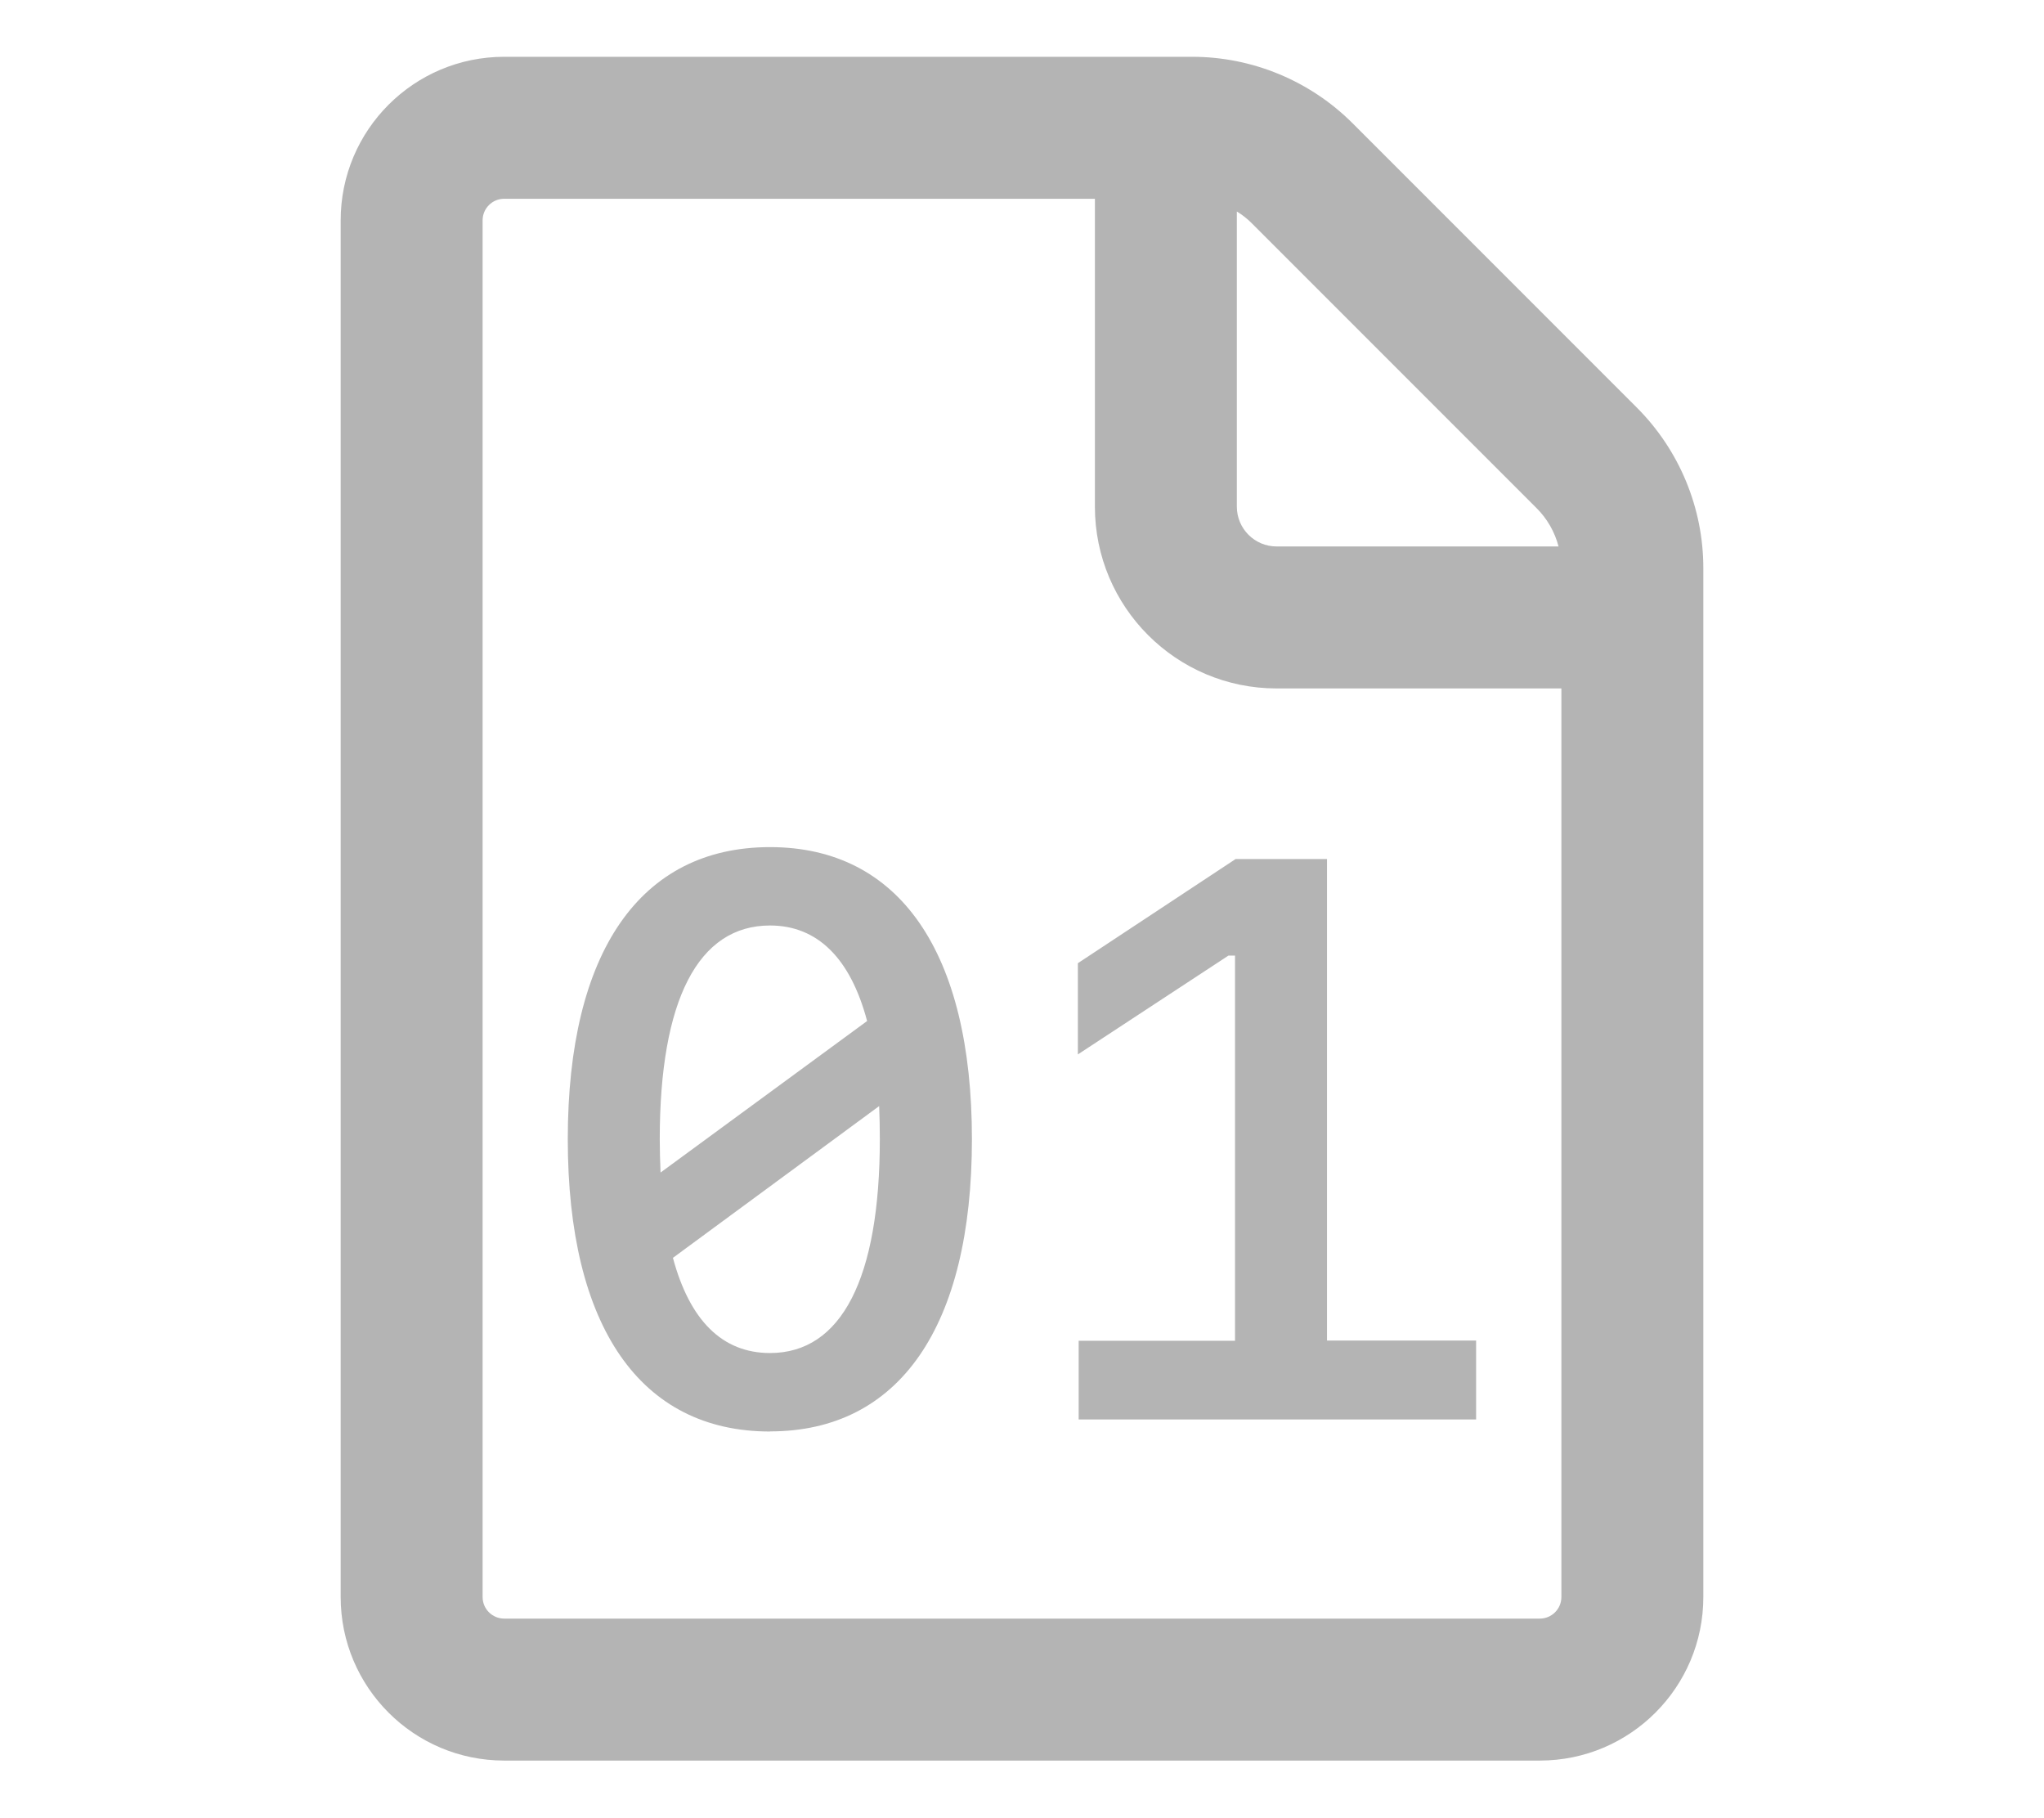
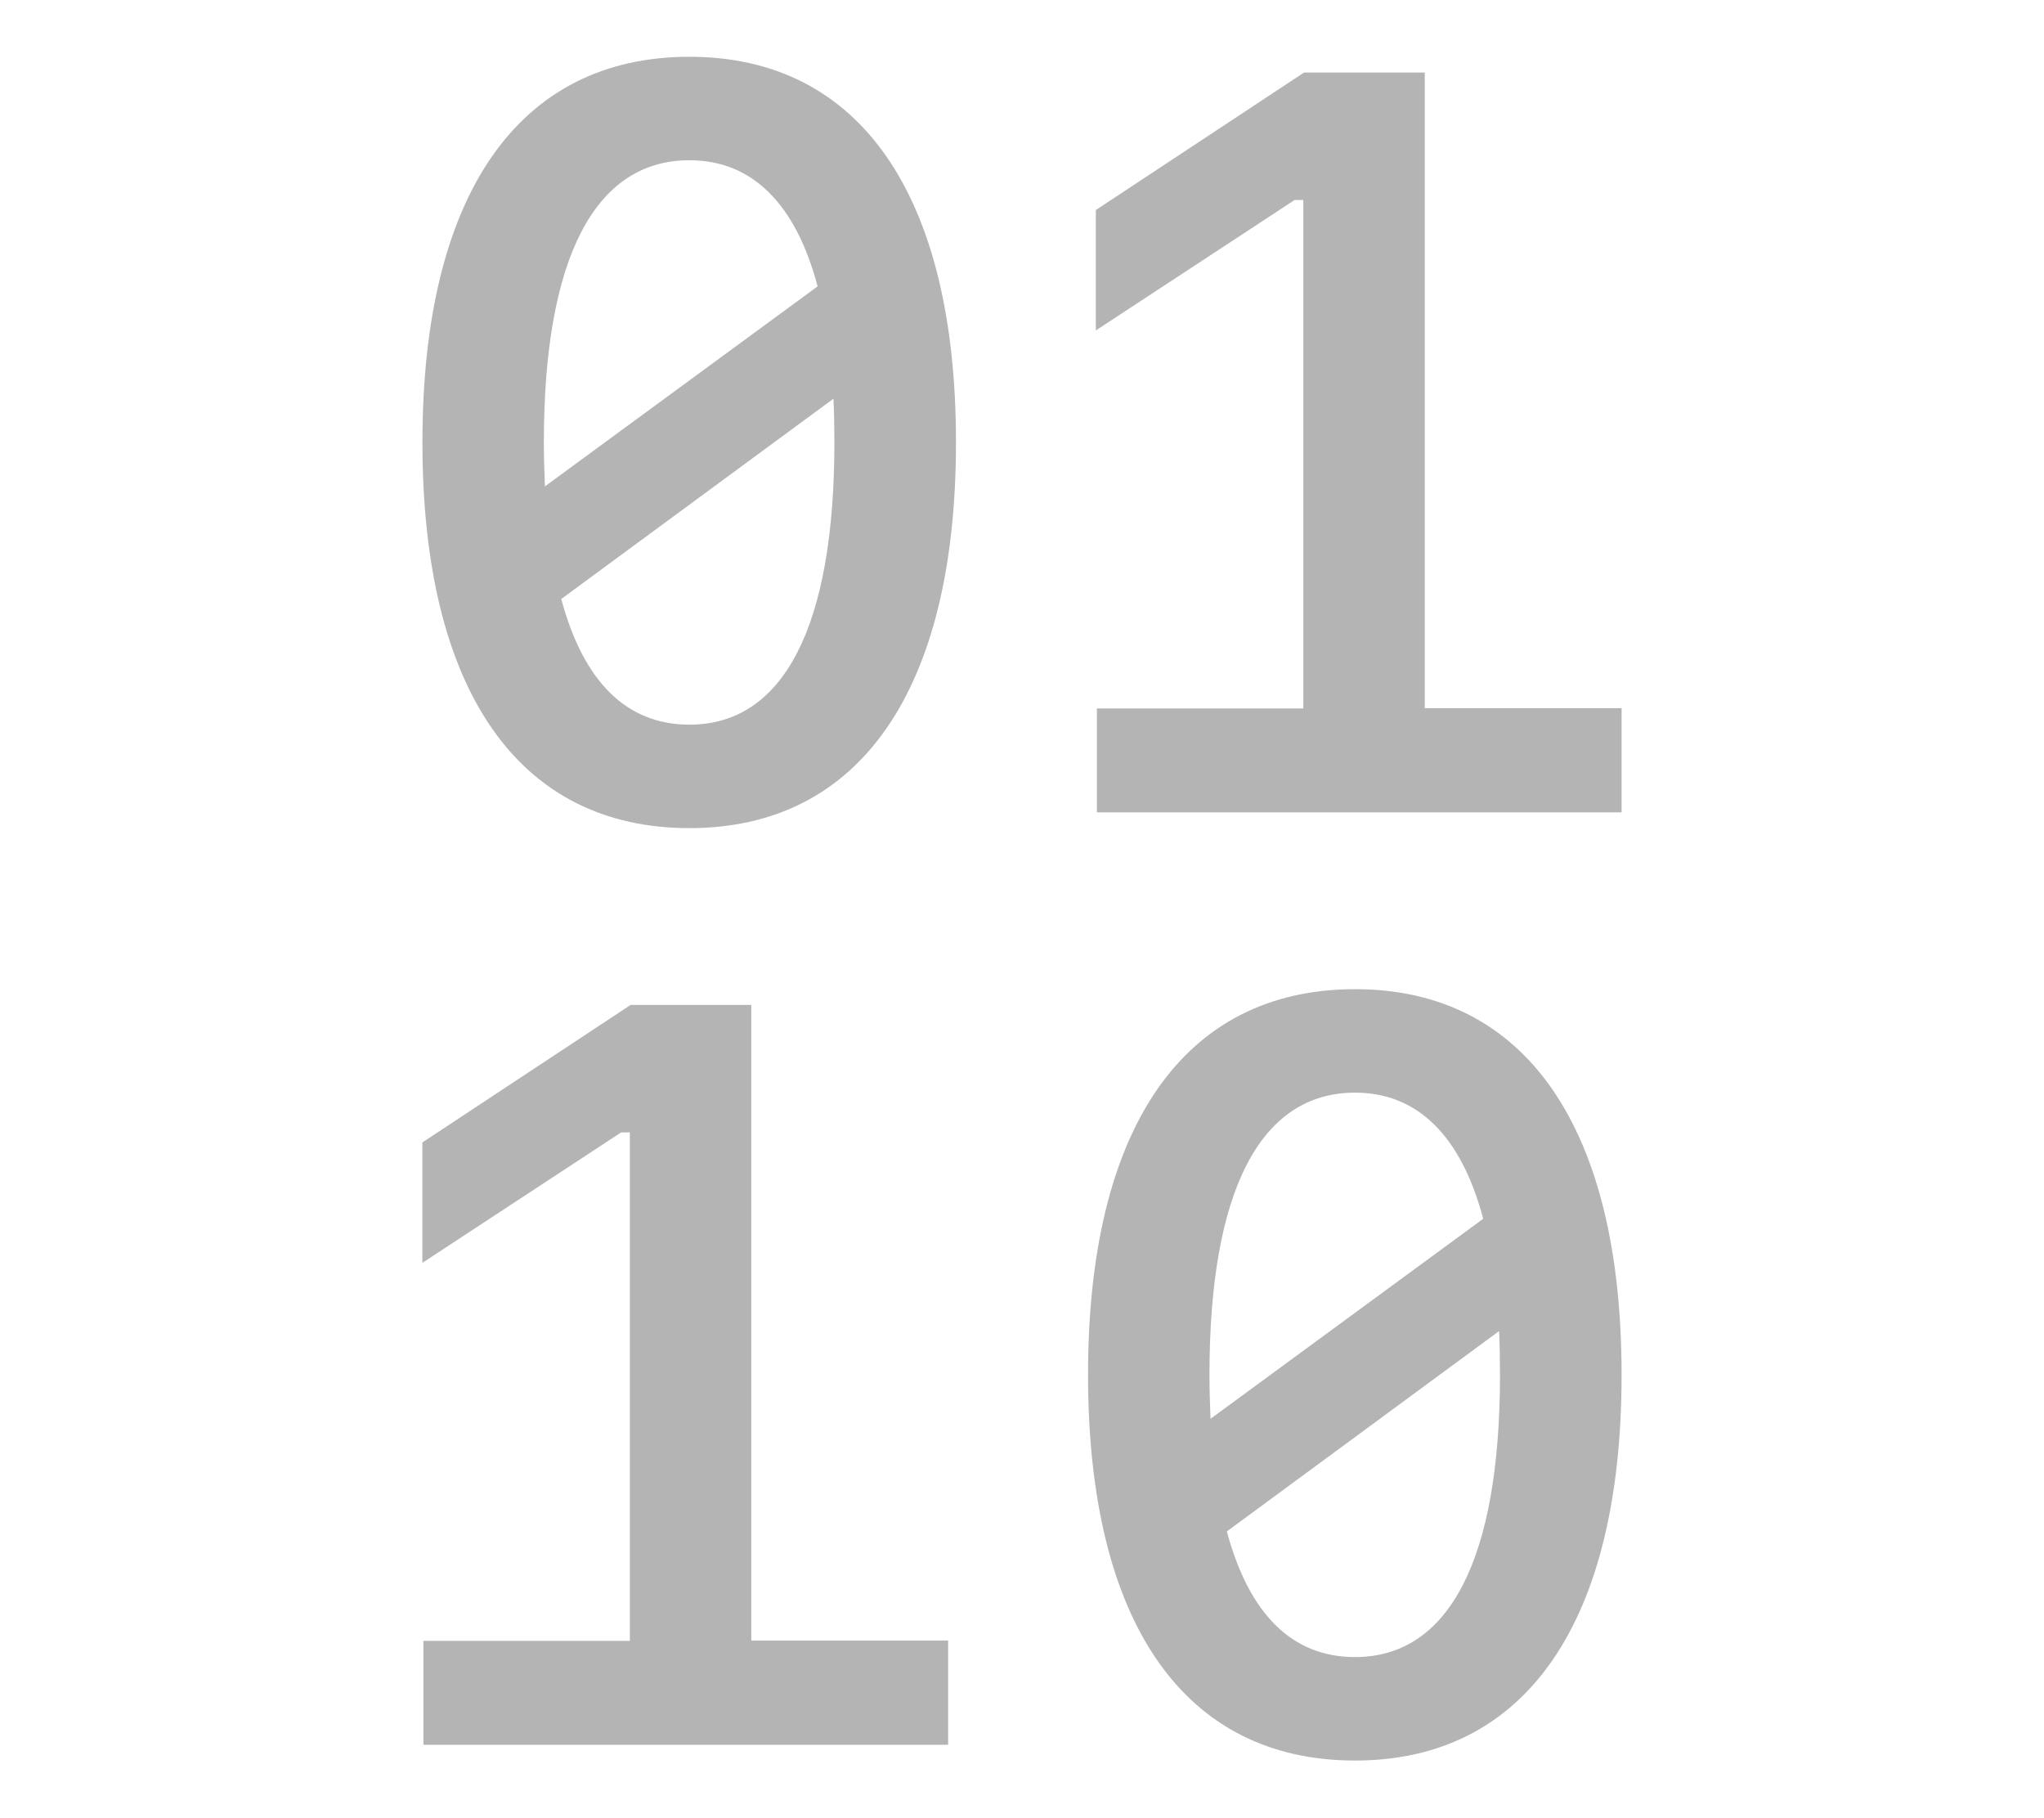
<svg xmlns="http://www.w3.org/2000/svg" width="100%" height="100%" viewBox="0 0 18 16" version="1.1" xml:space="preserve" style="fill-rule:evenodd;clip-rule:evenodd;stroke-linejoin:round;stroke-miterlimit:2;">
-   <path id="file_type_binary-light" d="M11.912,1.086C11.537,0.711 11.028,0.5 10.498,0.5C8.668,0.5 4.44,0.5 4.44,0.5C3.645,0.5 3,1.145 3,1.94L3,14.06C3,14.855 3.645,15.5 4.44,15.5L13.56,15.5C14.355,15.5 15,14.855 15,14.06L15,5.002C15,4.472 14.789,3.963 14.414,3.588C13.728,2.902 12.598,1.772 11.912,1.086ZM9.642,1.75L9.642,4.461C9.642,5.344 10.359,6.061 11.242,6.061L13.75,6.061L13.75,14.06C13.75,14.165 13.665,14.25 13.56,14.25C13.56,14.25 4.44,14.25 4.44,14.25C4.335,14.25 4.25,14.165 4.25,14.06C4.25,14.06 4.25,1.94 4.25,1.94C4.25,1.835 4.335,1.75 4.44,1.75L9.642,1.75ZM6.781,12.602C7.919,12.602 8.559,11.68 8.559,10.029C8.559,8.381 7.919,7.458 6.781,7.458C5.639,7.458 5,8.38 5,10.029C5,11.68 5.639,12.603 6.781,12.603L6.781,12.602ZM11.686,11.802L11.686,7.563L10.881,7.563L9.492,8.48L9.492,9.283L10.818,8.413L10.876,8.413L10.876,11.804L9.499,11.804L9.499,12.497L12.999,12.497L12.999,11.802L11.686,11.802ZM6.781,11.912C6.361,11.912 6.074,11.625 5.926,11.074L7.742,9.738C7.746,9.83 7.748,9.93 7.748,10.029C7.748,11.256 7.41,11.912 6.781,11.912ZM5.81,10.029C5.81,8.804 6.148,8.148 6.781,8.148C7.198,8.148 7.489,8.436 7.636,8.989L5.817,10.323C5.813,10.225 5.81,10.127 5.81,10.029ZM10.892,1.862C10.941,1.892 10.987,1.928 11.028,1.97L13.53,4.472C13.625,4.566 13.692,4.684 13.725,4.811L11.242,4.811C11.049,4.811 10.892,4.654 10.892,4.461L10.892,1.862Z" style="fill:rgb(180,180,180);" />
+   <g id="file_type_binary-light" transform="matrix(1.32018,0,0,1.32018,-2.88083,-9.34607)">
+     <g transform="matrix(1,0,0,1,-4.49242,6.218)">
+       <path d="M11.686,11.802L11.686,7.563L10.881,7.563L9.492,8.48L9.492,9.283L10.818,8.413L10.876,8.413L10.876,11.804L9.499,11.804L9.499,12.497L12.999,12.497L12.999,11.802L11.686,11.802Z" style="fill:rgb(180,180,180);" />
+     </g>
+     <g transform="matrix(1,0,0,1,4.43991,6.218)">
+       <path d="M6.781,12.602C5.639,12.602 5,11.68 5,10.029C5,8.38 5.639,7.458 6.781,7.458C7.919,7.458 8.559,8.381 8.559,10.029C8.559,11.68 7.919,12.602 6.781,12.602ZM5.81,10.029C5.81,10.127 5.813,10.225 5.817,10.323L7.636,8.989C7.489,8.436 7.198,8.148 6.781,8.148C6.148,8.148 5.81,8.804 5.81,10.029ZM6.781,11.912C7.41,11.912 7.748,11.256 7.748,10.029C7.748,9.93 7.746,9.83 7.742,9.738L5.926,11.074C6.074,11.625 6.361,11.912 6.781,11.912Z" style="fill:rgb(180,180,180);" />
+     </g>
+     <path d="M11.686,11.802L11.686,7.563L10.881,7.563L9.492,8.48L9.492,9.283L10.818,8.413L10.876,8.413L10.876,11.804L9.499,11.804L9.499,12.497L12.999,12.497L12.999,11.802L11.686,11.802Z" style="fill:rgb(180,180,180);" />
+     <path d="M6.781,12.602C5.639,12.602 5,11.68 5,10.029C5,8.38 5.639,7.458 6.781,7.458C7.919,7.458 8.559,8.381 8.559,10.029C8.559,11.68 7.919,12.602 6.781,12.602ZM5.81,10.029C5.81,10.127 5.813,10.225 5.817,10.323L7.636,8.989C7.489,8.436 7.198,8.148 6.781,8.148C6.148,8.148 5.81,8.804 5.81,10.029ZM6.781,11.912C7.41,11.912 7.748,11.256 7.748,10.029C7.748,9.93 7.746,9.83 7.742,9.738L5.926,11.074C6.074,11.625 6.361,11.912 6.781,11.912Z" style="fill:rgb(180,180,180);" />
+   </g>
</svg>
